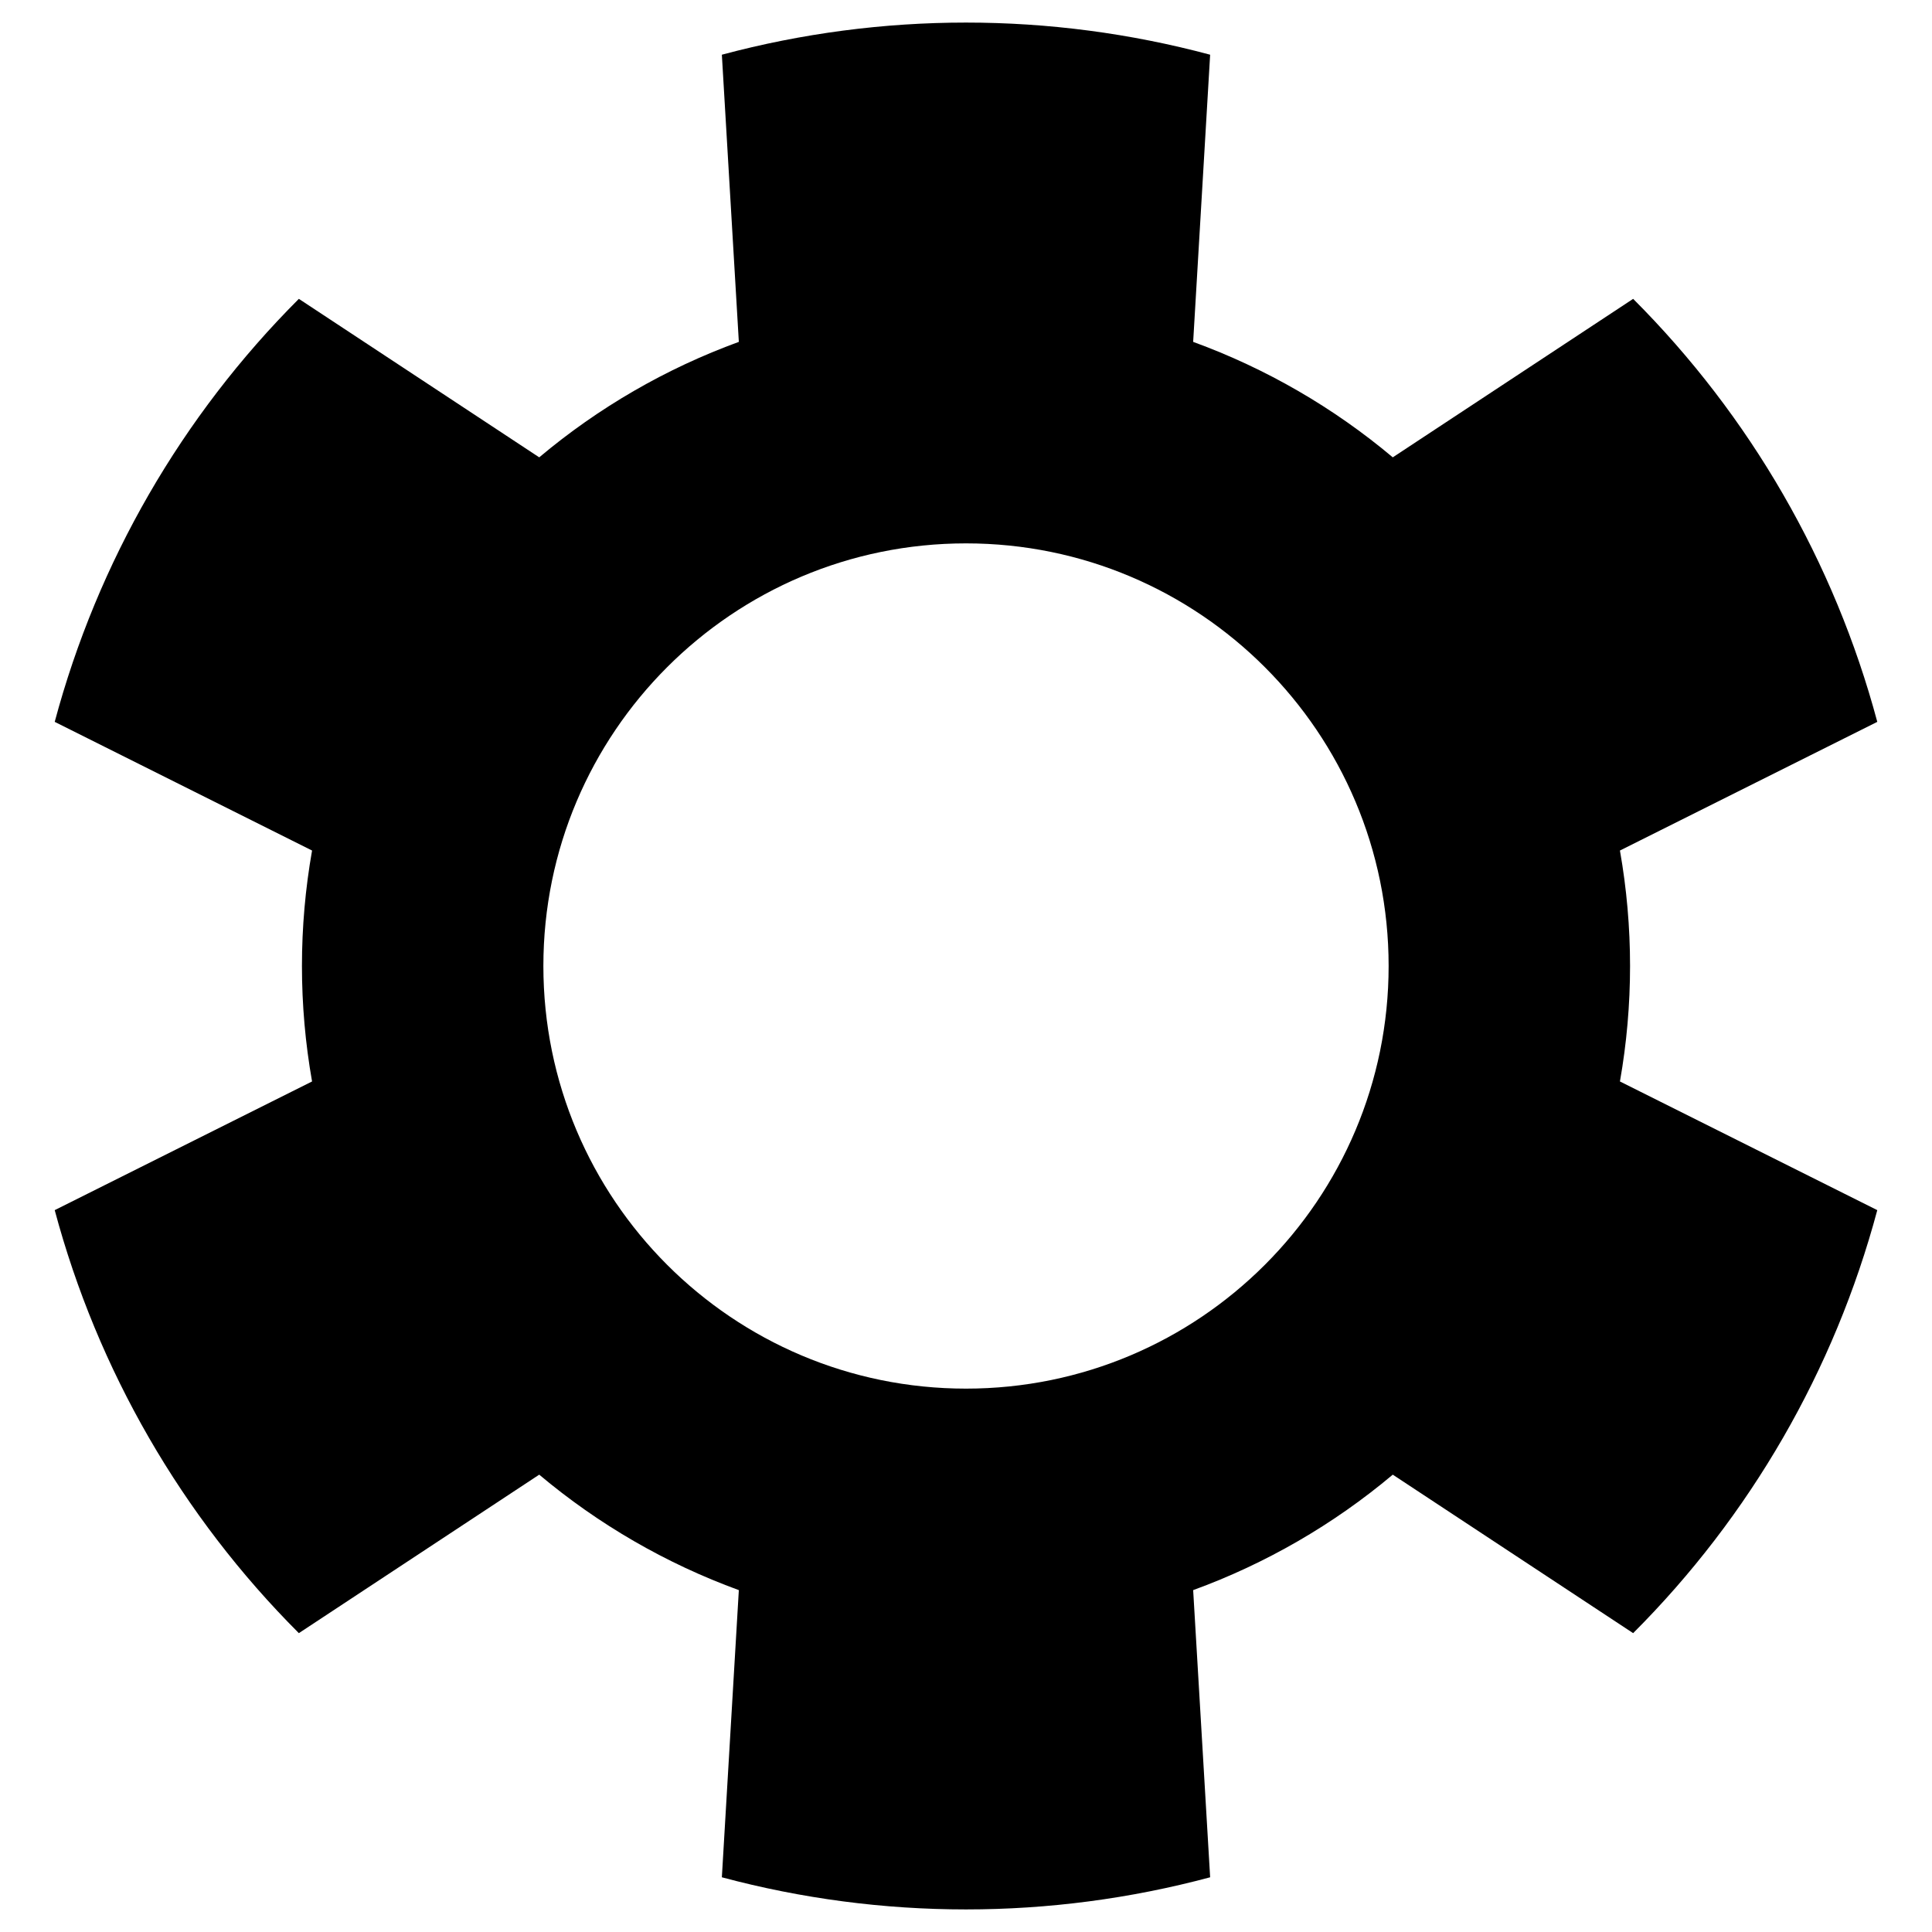
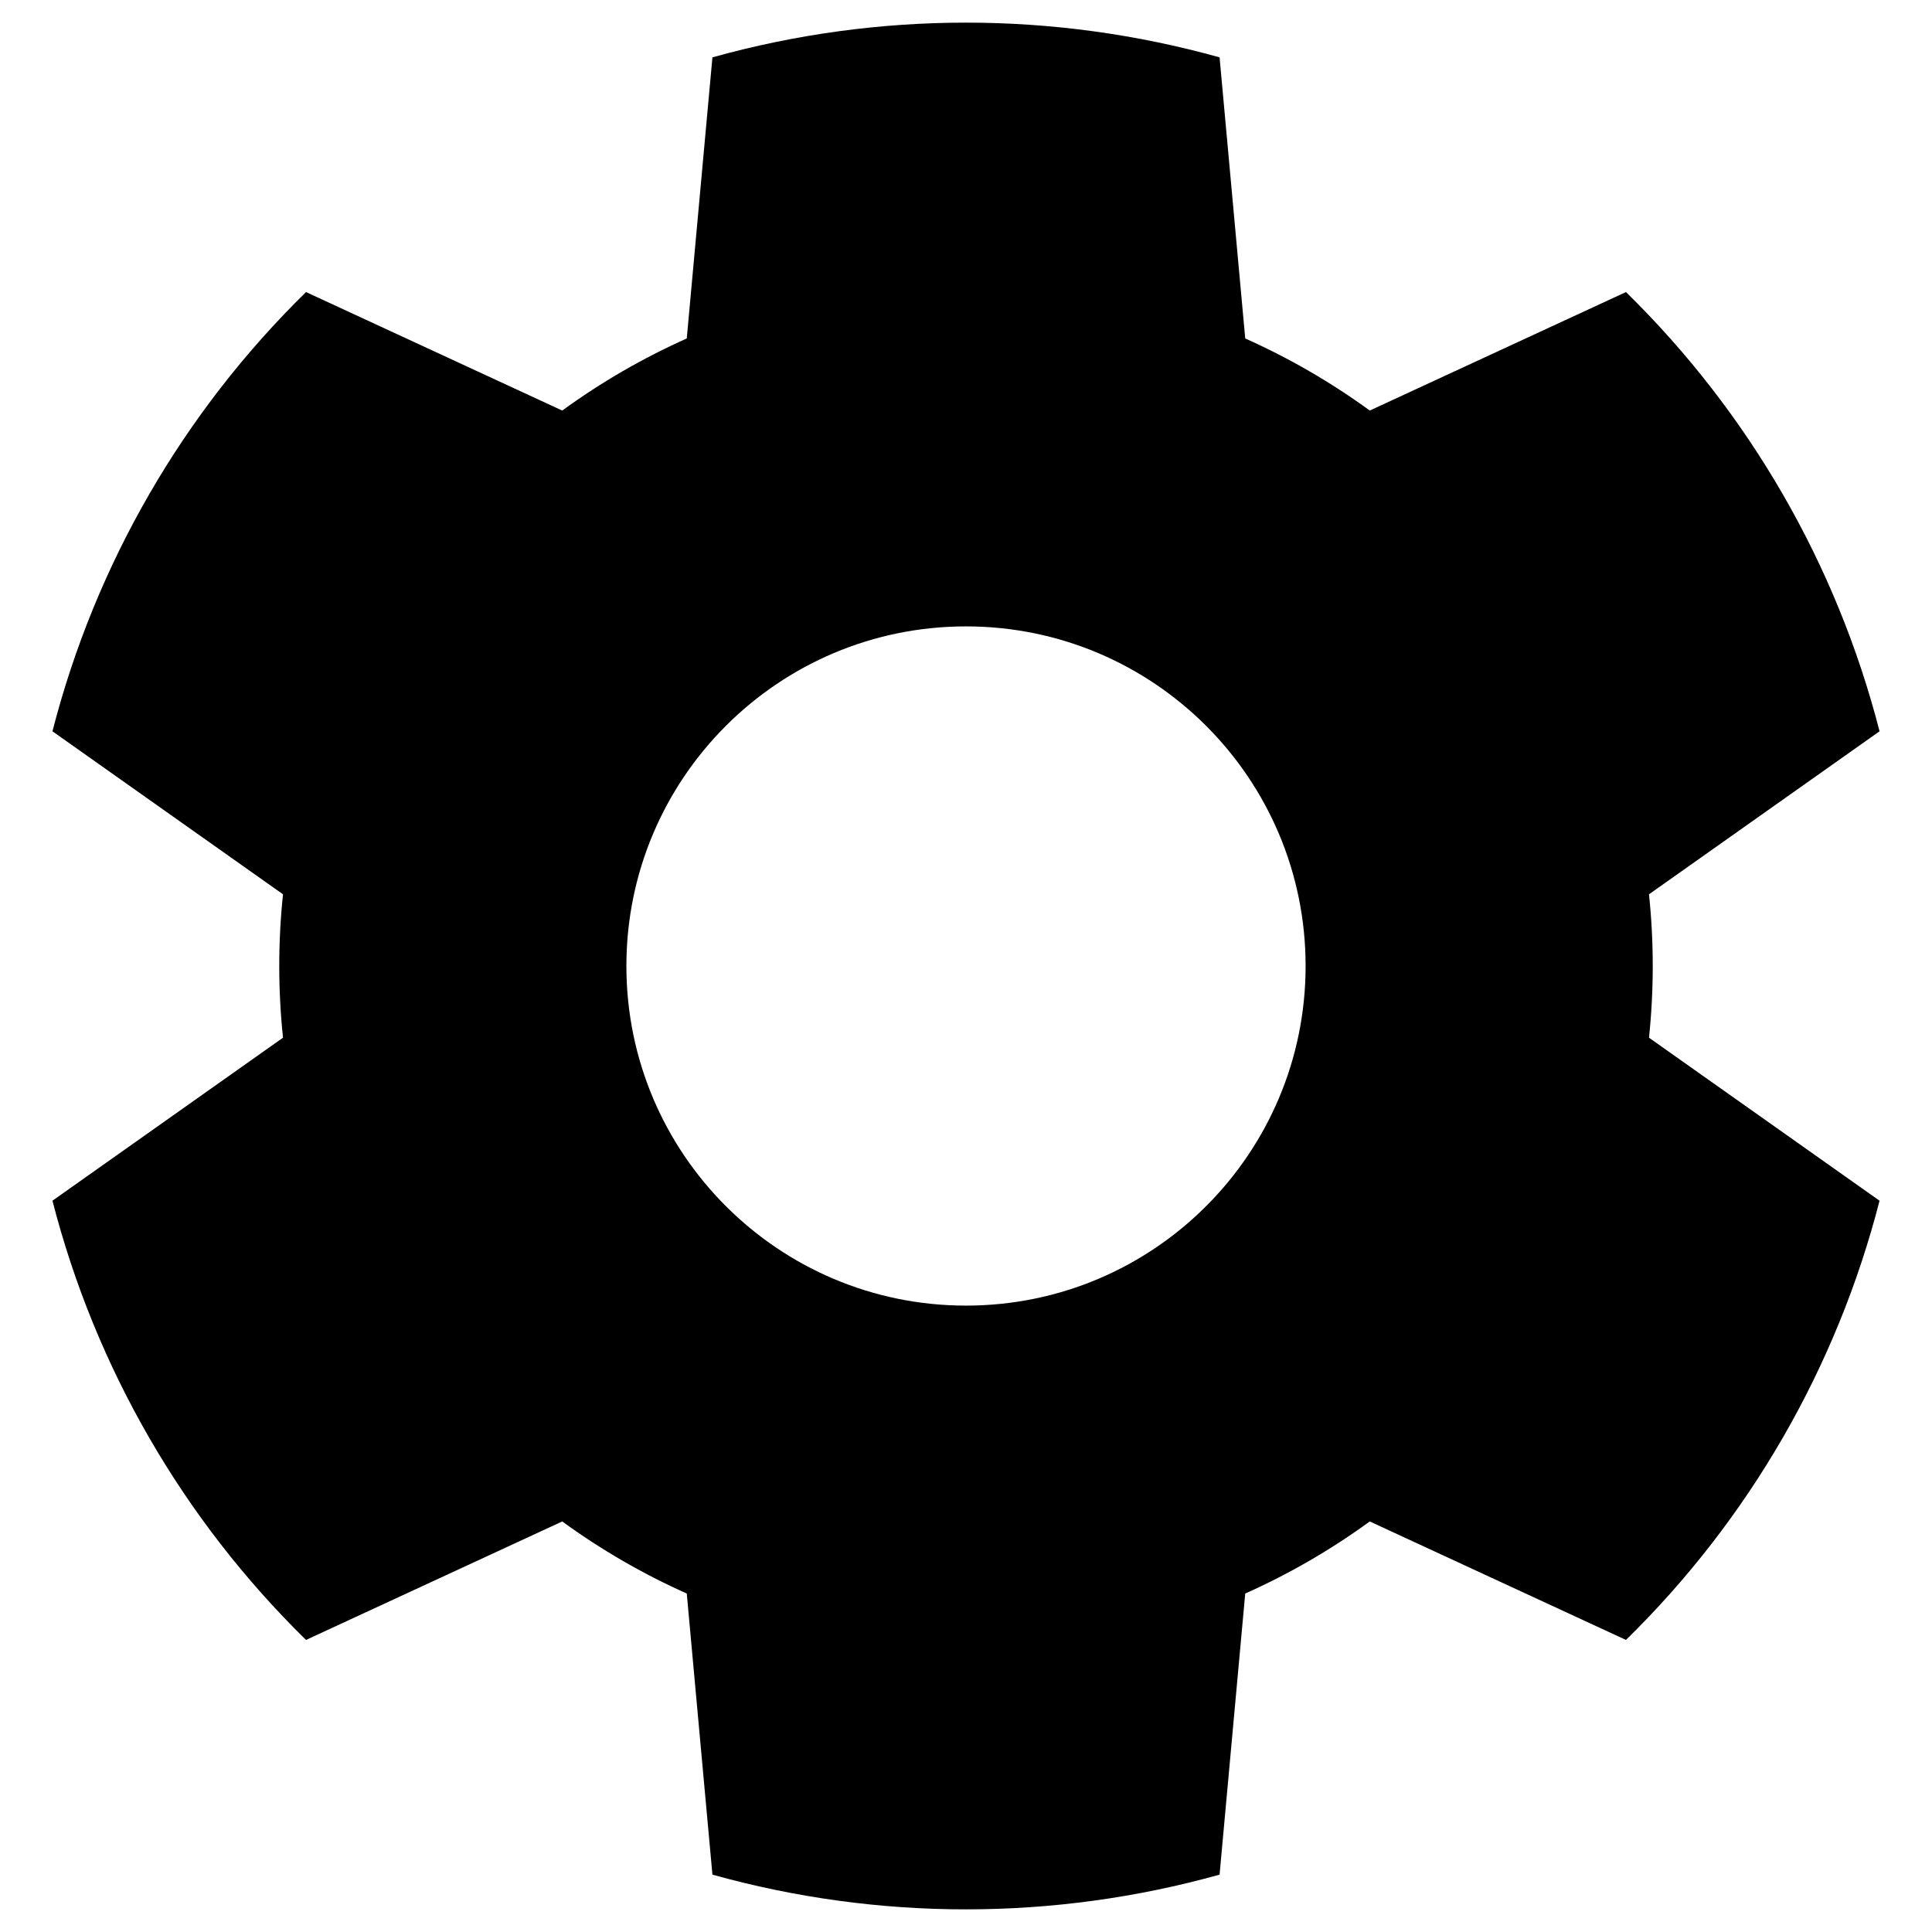
<svg xmlns="http://www.w3.org/2000/svg" version="1.1" id="Layer_1" x="0px" y="0px" viewBox="0 0 512 512" style="enable-background:new 0 0 512 512;" xml:space="preserve">
-   <path fill-rule="evenodd" d="M195.8,90.6 L191.3,14.5 A250.0,250.0 0 0 1 320.7,14.5 L316.2,90.6 A176.0,176.0 0 0 1 369.1,121.2 L432.8,79.2 A250.0,250.0 0 0 1 497.5,191.3 L429.3,225.4 A176.0,176.0 0 0 1 429.3,286.6 L497.5,320.7 A250.0,250.0 0 0 1 432.8,432.8 L369.1,390.8 A176.0,176.0 0 0 1 316.2,421.4 L320.7,497.5 A250.0,250.0 0 0 1 191.3,497.5 L195.8,421.4 A176.0,176.0 0 0 1 142.9,390.8 L79.2,432.8 A250.0,250.0 0 0 1 14.5,320.7 L82.7,286.6 A176.0,176.0 0 0 1 82.7,225.4 L14.5,191.3 A250.0,250.0 0 0 1 79.2,79.2 L142.9,121.2 A176.0,176.0 0 0 1 195.8,90.6 Z M368.0,256.0 A112.0,112.0 0 0 0 256.0,144.0 A112.0,112.0 0 0 0 144.0,256.0 A112.0,112.0 0 0 0 256.0,368.0 A112.0,112.0 0 0 0 368.0,256.0 Z" />
+   <path fill-rule="evenodd" d="M188.8,15.2 A250,250 0 0 1 323.2,15.2 L330.0,89.7 A182,182 0 0 1 363.0,108.8 L430.9,77.4 A250,250 0 0 1 498.1,193.8 L437.0,237.0 A182,182 0 0 1 437.0,275.0 L498.1,318.2 A250,250 0 0 1 430.9,434.6 L363.0,403.2 A182,182 0 0 1 330.0,422.3 L323.2,496.8 A250,250 0 0 1 188.8,496.8 L182.0,422.3 A182,182 0 0 1 149.0,403.2 L81.1,434.6 A250,250 0 0 1 13.9,318.2 L75.0,275.0 A182,182 0 0 1 75.0,237.0 L13.9,193.8 A250,250 0 0 1 81.1,77.4 L149.0,108.8 A182,182 0 0 1 182.0,89.7 Z M346.0,256.0 A90,90 0 0 0 256.0,166.0 A90,90 0 0 0 166.0,256.0 A90,90 0 0 0 256.0,346.0 A90,90 0 0 0 346.0,256.0 Z" />
</svg>
